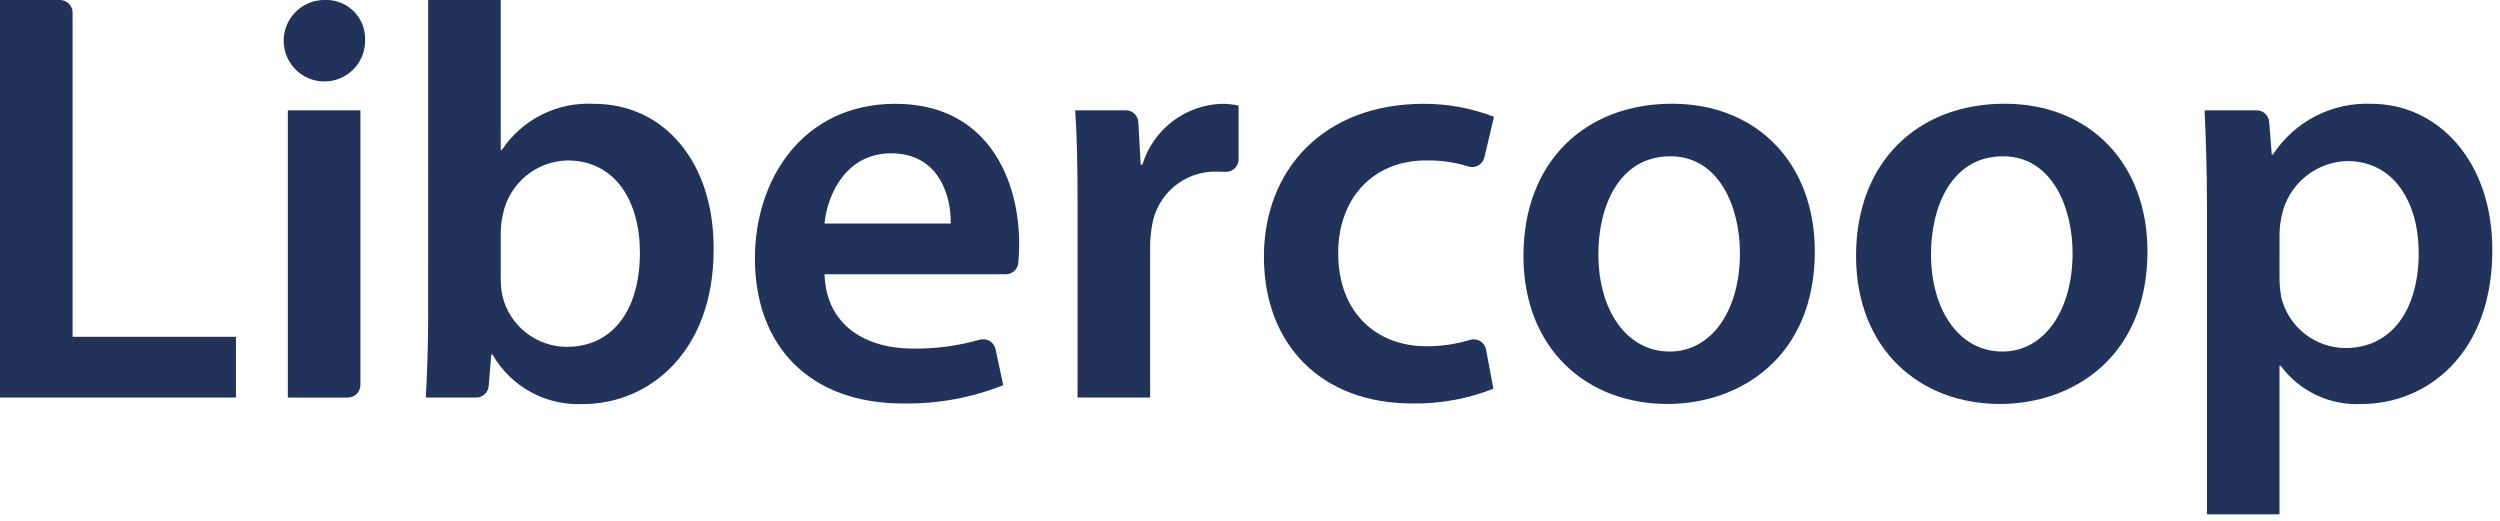
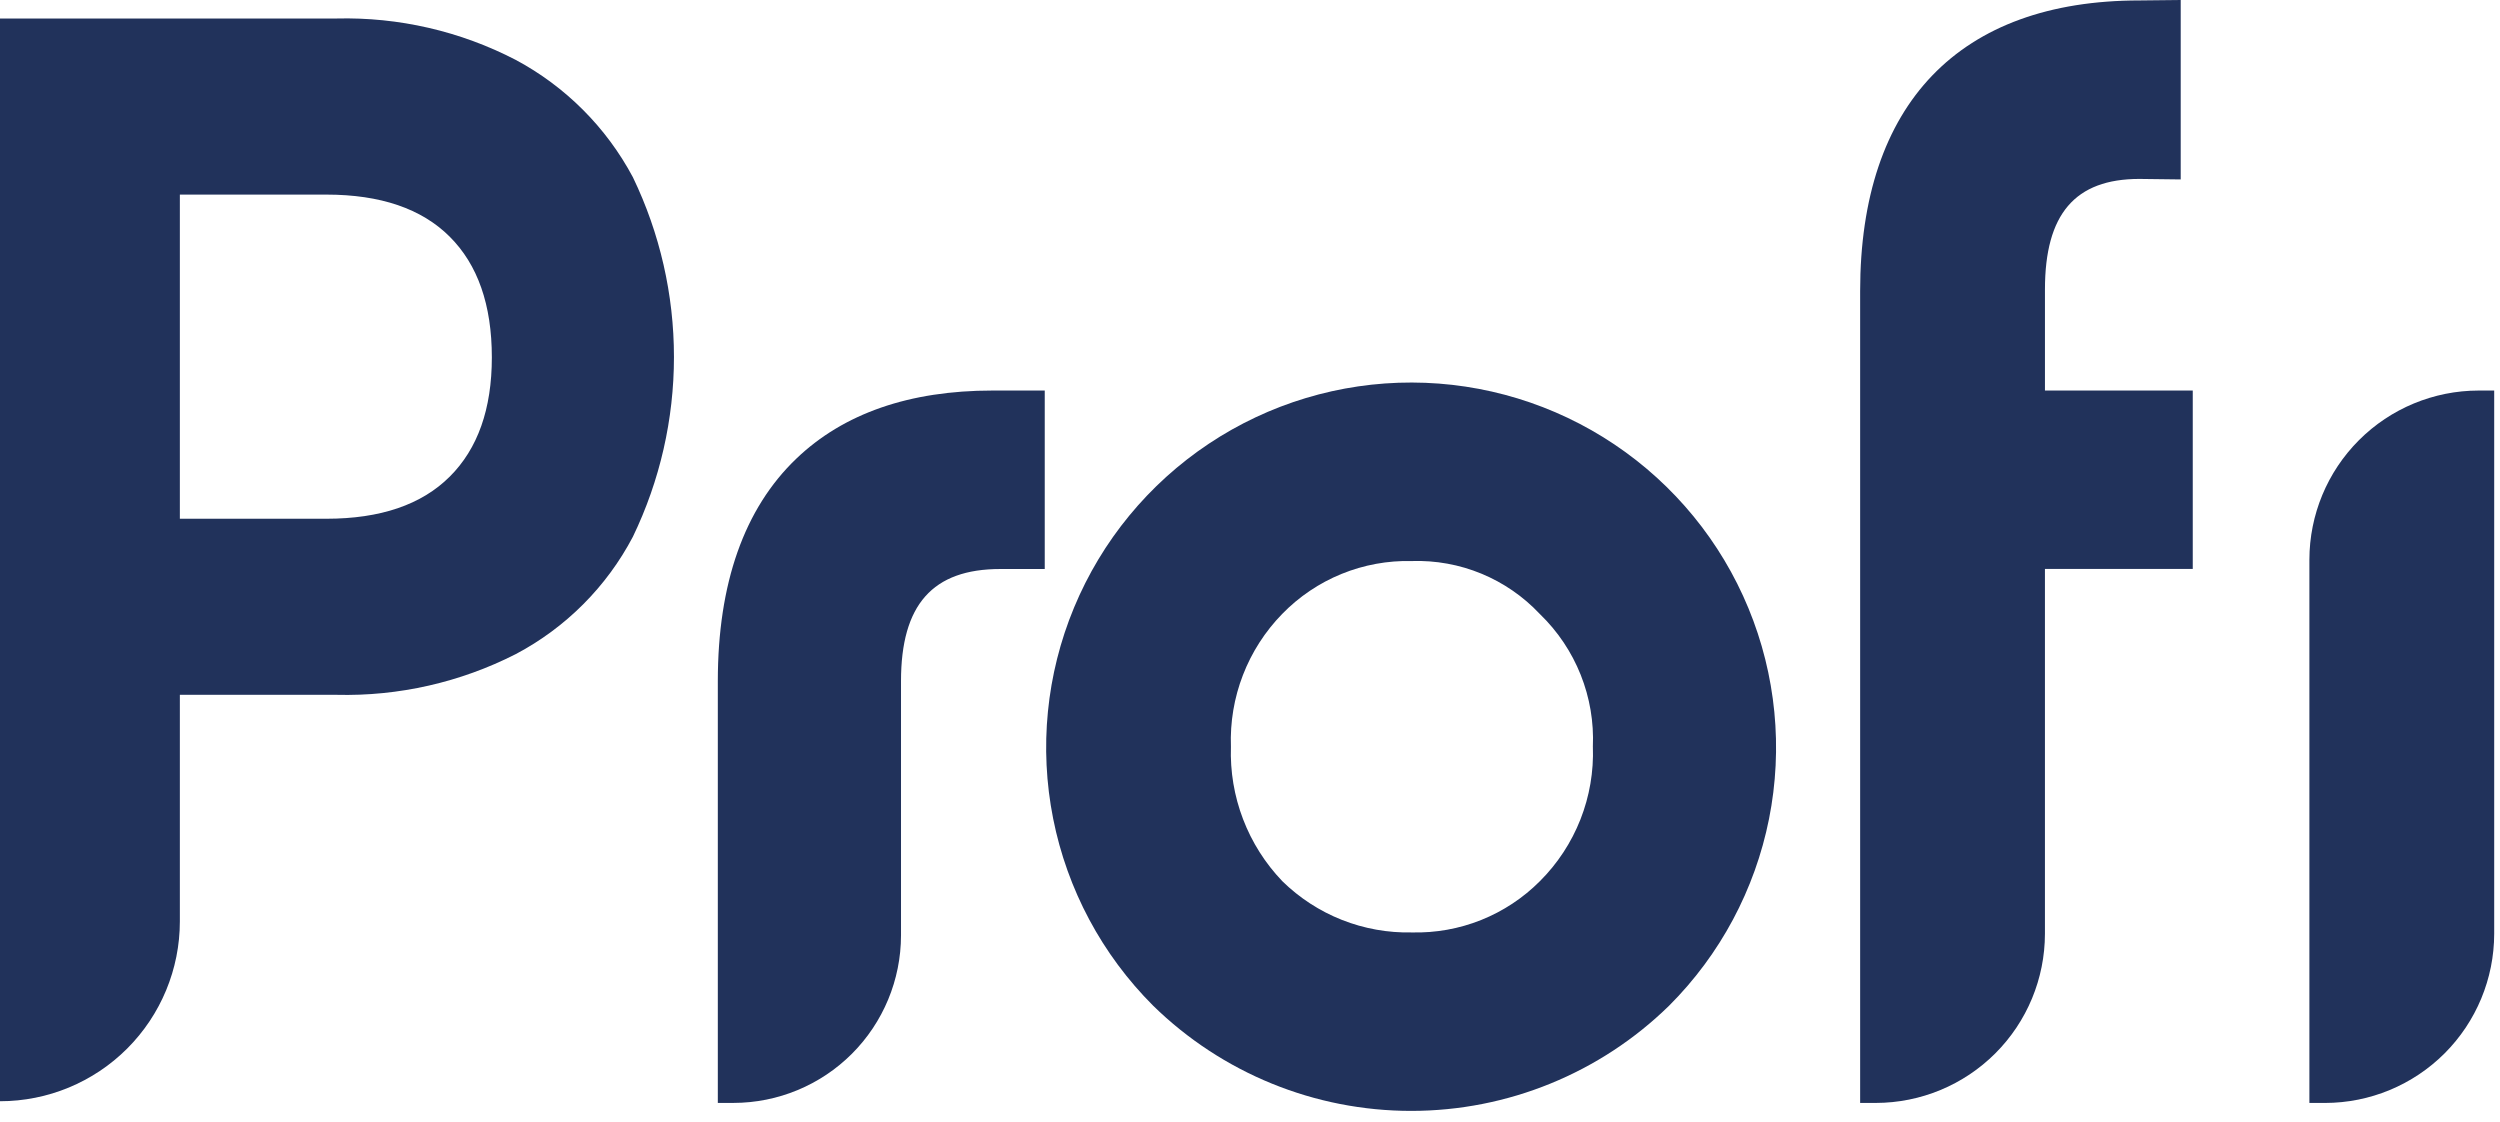
- <svg xmlns="http://www.w3.org/2000/svg" width="149" height="31" viewBox="0 0 149 31" fill="none">
-   <path d="M0 0H3.574C3.773 0 3.964 0.079 4.105 0.22C4.246 0.361 4.325 0.552 4.325 0.751V20.074H14.063V23.695H0V0Z" fill="#21325B" />
-   <path d="M21.76 2.356C21.774 2.839 21.644 3.315 21.386 3.723C21.128 4.132 20.754 4.454 20.312 4.648C19.87 4.843 19.38 4.901 18.904 4.816C18.429 4.73 17.99 4.505 17.643 4.168C17.297 3.832 17.058 3.399 16.959 2.927C16.86 2.454 16.904 1.962 17.085 1.515C17.267 1.067 17.578 0.684 17.978 0.414C18.379 0.144 18.851 -3.41062e-05 19.334 -4.1818e-05C19.651 -0.016 19.968 0.034 20.265 0.146C20.561 0.257 20.832 0.429 21.06 0.65C21.287 0.871 21.467 1.137 21.587 1.43C21.708 1.724 21.767 2.039 21.76 2.356ZM17.155 23.695V6.575H21.48V22.945C21.48 23.144 21.401 23.335 21.26 23.476C21.119 23.617 20.928 23.696 20.729 23.696L17.155 23.695Z" fill="#21325B" />
-   <path d="M25.519 0H29.843V8.93H29.913C30.51 8.036 31.33 7.313 32.291 6.832C33.253 6.351 34.323 6.129 35.396 6.187C39.58 6.187 42.567 9.668 42.533 14.871C42.533 21.023 38.633 24.081 34.763 24.081C33.676 24.137 32.595 23.891 31.639 23.369C30.684 22.848 29.891 22.072 29.35 21.128H29.28L29.126 23.006C29.11 23.194 29.025 23.369 28.886 23.496C28.748 23.624 28.566 23.695 28.378 23.695H25.378C25.447 22.535 25.518 20.637 25.518 18.878L25.519 0ZM29.843 16.628C29.841 16.97 29.877 17.312 29.948 17.647C30.156 18.508 30.646 19.273 31.341 19.822C32.036 20.37 32.895 20.669 33.78 20.671C36.487 20.671 38.138 18.527 38.138 15.047C38.138 12.023 36.697 9.562 33.814 9.562C32.913 9.584 32.045 9.907 31.35 10.481C30.655 11.055 30.174 11.846 29.982 12.727C29.895 13.095 29.848 13.472 29.842 13.851L29.843 16.628Z" fill="#21325B" />
-   <path d="M49.142 16.347C49.247 19.44 51.642 20.776 54.415 20.776C55.757 20.793 57.094 20.615 58.384 20.248C58.483 20.219 58.588 20.21 58.69 20.223C58.793 20.236 58.892 20.27 58.981 20.322C59.071 20.375 59.148 20.445 59.209 20.529C59.269 20.613 59.312 20.709 59.334 20.81L59.793 22.956C57.893 23.713 55.862 24.083 53.817 24.046C48.262 24.046 44.993 20.636 44.993 15.398C44.993 10.652 47.876 6.187 53.359 6.187C58.914 6.187 60.742 10.757 60.742 14.518C60.742 14.954 60.722 15.339 60.692 15.662C60.675 15.849 60.589 16.023 60.45 16.15C60.312 16.277 60.131 16.347 59.943 16.347H49.142ZM56.663 13.321C56.699 11.739 55.995 9.137 53.113 9.137C50.442 9.137 49.313 11.562 49.141 13.321H56.663Z" fill="#21325B" />
-   <path d="M64.222 12.093C64.222 9.773 64.186 8.085 64.081 6.574H67.096C67.288 6.574 67.473 6.647 67.613 6.779C67.752 6.911 67.836 7.092 67.846 7.284L67.983 9.808H68.089C68.4 8.789 69.021 7.893 69.866 7.244C70.71 6.595 71.736 6.226 72.8 6.187C73.143 6.184 73.484 6.219 73.819 6.292V9.492C73.82 9.593 73.799 9.694 73.76 9.787C73.72 9.881 73.662 9.965 73.588 10.035C73.515 10.105 73.428 10.16 73.333 10.195C73.238 10.231 73.136 10.246 73.035 10.241C72.877 10.232 72.706 10.228 72.519 10.228C71.586 10.204 70.676 10.524 69.963 11.127C69.25 11.73 68.783 12.573 68.651 13.498C68.579 13.927 68.544 14.362 68.546 14.798V23.692H64.222V12.093Z" fill="#21325B" />
-   <path d="M89.005 23.167C87.462 23.778 85.813 24.076 84.154 24.045C78.811 24.045 75.33 20.6 75.33 15.292C75.33 10.159 78.846 6.187 84.857 6.187C86.288 6.183 87.706 6.446 89.041 6.961L88.469 9.378C88.446 9.478 88.403 9.573 88.341 9.655C88.28 9.738 88.202 9.807 88.113 9.858C88.023 9.91 87.924 9.942 87.822 9.953C87.72 9.964 87.616 9.954 87.518 9.923C86.703 9.668 85.851 9.546 84.997 9.562C81.697 9.562 79.724 11.988 79.76 15.116C79.76 18.632 82.044 20.636 84.997 20.636C85.882 20.643 86.763 20.515 87.609 20.257C87.71 20.225 87.817 20.216 87.922 20.228C88.027 20.241 88.128 20.276 88.219 20.33C88.309 20.385 88.388 20.458 88.448 20.545C88.508 20.632 88.55 20.731 88.569 20.835L89.005 23.167Z" fill="#21325B" />
-   <path d="M108.163 14.976C108.163 21.268 103.733 24.076 99.374 24.076C94.558 24.076 90.797 20.776 90.797 15.252C90.797 9.628 94.488 6.182 99.656 6.182C104.754 6.187 108.163 9.773 108.163 14.976ZM95.263 15.152C95.263 18.452 96.915 20.952 99.517 20.952C101.978 20.952 103.701 18.561 103.701 15.08C103.701 12.409 102.501 9.315 99.553 9.315C96.492 9.316 95.261 12.304 95.261 15.152H95.263Z" fill="#21325B" />
-   <path d="M127.988 14.976C127.988 21.268 123.558 24.076 119.199 24.076C114.382 24.076 110.621 20.776 110.621 15.252C110.621 9.628 114.312 6.182 119.48 6.182C124.581 6.187 127.988 9.773 127.988 14.976ZM115.088 15.152C115.088 18.452 116.74 20.952 119.342 20.952C121.802 20.952 123.526 18.561 123.526 15.08C123.526 12.409 122.326 9.315 119.377 9.315C116.319 9.316 115.088 12.304 115.088 15.152Z" fill="#21325B" />
-   <path d="M131.535 12.269C131.535 10.019 131.465 8.192 131.394 6.574H134.494C134.683 6.574 134.864 6.645 135.003 6.773C135.142 6.901 135.227 7.077 135.242 7.265L135.398 9.211H135.467C136.099 8.241 136.973 7.451 138.002 6.921C139.031 6.391 140.181 6.138 141.338 6.187C145.275 6.187 148.544 9.562 148.544 14.905C148.544 21.092 144.644 24.08 140.744 24.08C139.815 24.127 138.888 23.944 138.048 23.545C137.207 23.146 136.478 22.545 135.927 21.796H135.857V30.654H131.535V12.269ZM135.859 16.523C135.857 16.924 135.893 17.323 135.964 17.718C136.172 18.578 136.662 19.344 137.357 19.893C138.052 20.441 138.911 20.74 139.796 20.742C142.538 20.742 144.155 18.457 144.155 15.082C144.155 12.059 142.678 9.599 139.901 9.599C138.987 9.621 138.107 9.948 137.401 10.528C136.694 11.108 136.201 11.907 136.001 12.799C135.919 13.157 135.872 13.522 135.86 13.889L135.859 16.523Z" fill="#21325B" />
+ <svg xmlns="http://www.w3.org/2000/svg" width="156" height="70" viewBox="0 0 156 70" fill="none">
+   <path d="M154.66 24.37C151.862 24.374 149.179 25.487 147.201 27.465C145.222 29.444 144.109 32.126 144.106 34.924V68.824H145.083C147.881 68.821 150.564 67.708 152.543 65.73C154.521 63.751 155.634 61.068 155.638 58.27V24.37H154.66Z" fill="#21325B" />
+   <path d="M88.103 23.87C83.594 23.86 79.183 25.19 75.43 27.689C71.676 30.189 68.75 33.747 67.021 37.912C65.291 42.077 64.838 46.661 65.717 51.084C66.596 55.507 68.768 59.57 71.958 62.757C76.261 66.966 82.041 69.322 88.06 69.32C94.079 69.319 99.857 66.96 104.158 62.749C107.34 59.567 109.507 55.513 110.387 51.1C111.267 46.687 110.82 42.112 109.103 37.953C107.385 33.793 104.474 30.236 100.736 27.73C96.999 25.223 92.603 23.88 88.103 23.87ZM99.396 46.595C99.452 48.145 99.187 49.691 98.619 51.134C98.05 52.578 97.19 53.888 96.091 54.984C95.047 56.032 93.8 56.856 92.427 57.407C91.053 57.957 89.582 58.221 88.103 58.184C86.61 58.217 85.125 57.951 83.736 57.402C82.346 56.852 81.082 56.03 80.015 54.984C78.949 53.87 78.116 52.554 77.566 51.114C77.015 49.673 76.758 48.137 76.81 46.596C76.754 45.07 77.008 43.548 77.559 42.124C78.109 40.699 78.943 39.401 80.01 38.309C81.058 37.231 82.318 36.382 83.709 35.814C85.101 35.246 86.595 34.972 88.098 35.009C89.585 34.961 91.064 35.229 92.439 35.796C93.813 36.364 95.051 37.217 96.071 38.299L96.1 38.328C97.203 39.395 98.067 40.683 98.635 42.108C99.203 43.533 99.462 45.062 99.395 46.595H99.396Z" fill="#21325B" />
+   <path d="M49.692 28.619C46.439 31.731 44.792 36.404 44.792 42.506V68.822H45.769C48.541 68.819 51.198 67.716 53.158 65.757C55.117 63.797 56.22 61.14 56.223 58.368V42.506C56.223 37.728 58.195 35.506 62.423 35.506H65.192V24.37H61.92C56.752 24.37 52.636 25.799 49.692 28.619Z" fill="#21325B" />
+   <path d="M127.605 18.065C127.605 13.355 129.482 11.165 133.498 11.165L136.076 11.197V0L133.51 0.028C122.266 0.028 116.073 6.469 116.073 18.164V68.823H117.05C119.848 68.82 122.531 67.707 124.509 65.728C126.488 63.75 127.601 61.067 127.604 58.269V35.503H136.828V24.37H127.605V18.065Z" fill="#21325B" />
+   <path d="M32.179 3.736C28.727 1.946 24.878 1.059 20.99 1.155H0V68.717C2.976 68.717 5.831 67.535 7.936 65.43C10.04 63.326 11.223 60.471 11.223 57.495V43.357H20.993C24.876 43.453 28.721 42.58 32.182 40.817C35.302 39.17 37.851 36.617 39.492 33.494C41.179 29.995 42.055 26.16 42.055 22.276C42.055 18.392 41.179 14.557 39.492 11.058C37.833 7.947 35.288 5.399 32.179 3.736ZM28.057 29.748C26.301 31.495 23.738 32.369 20.367 32.37H11.223V12.143H20.368C23.739 12.143 26.303 13.017 28.058 14.765C29.813 16.513 30.691 19.024 30.691 22.298C30.692 25.518 29.815 28.001 28.058 29.748H28.057Z" fill="#21325B" />
</svg>
